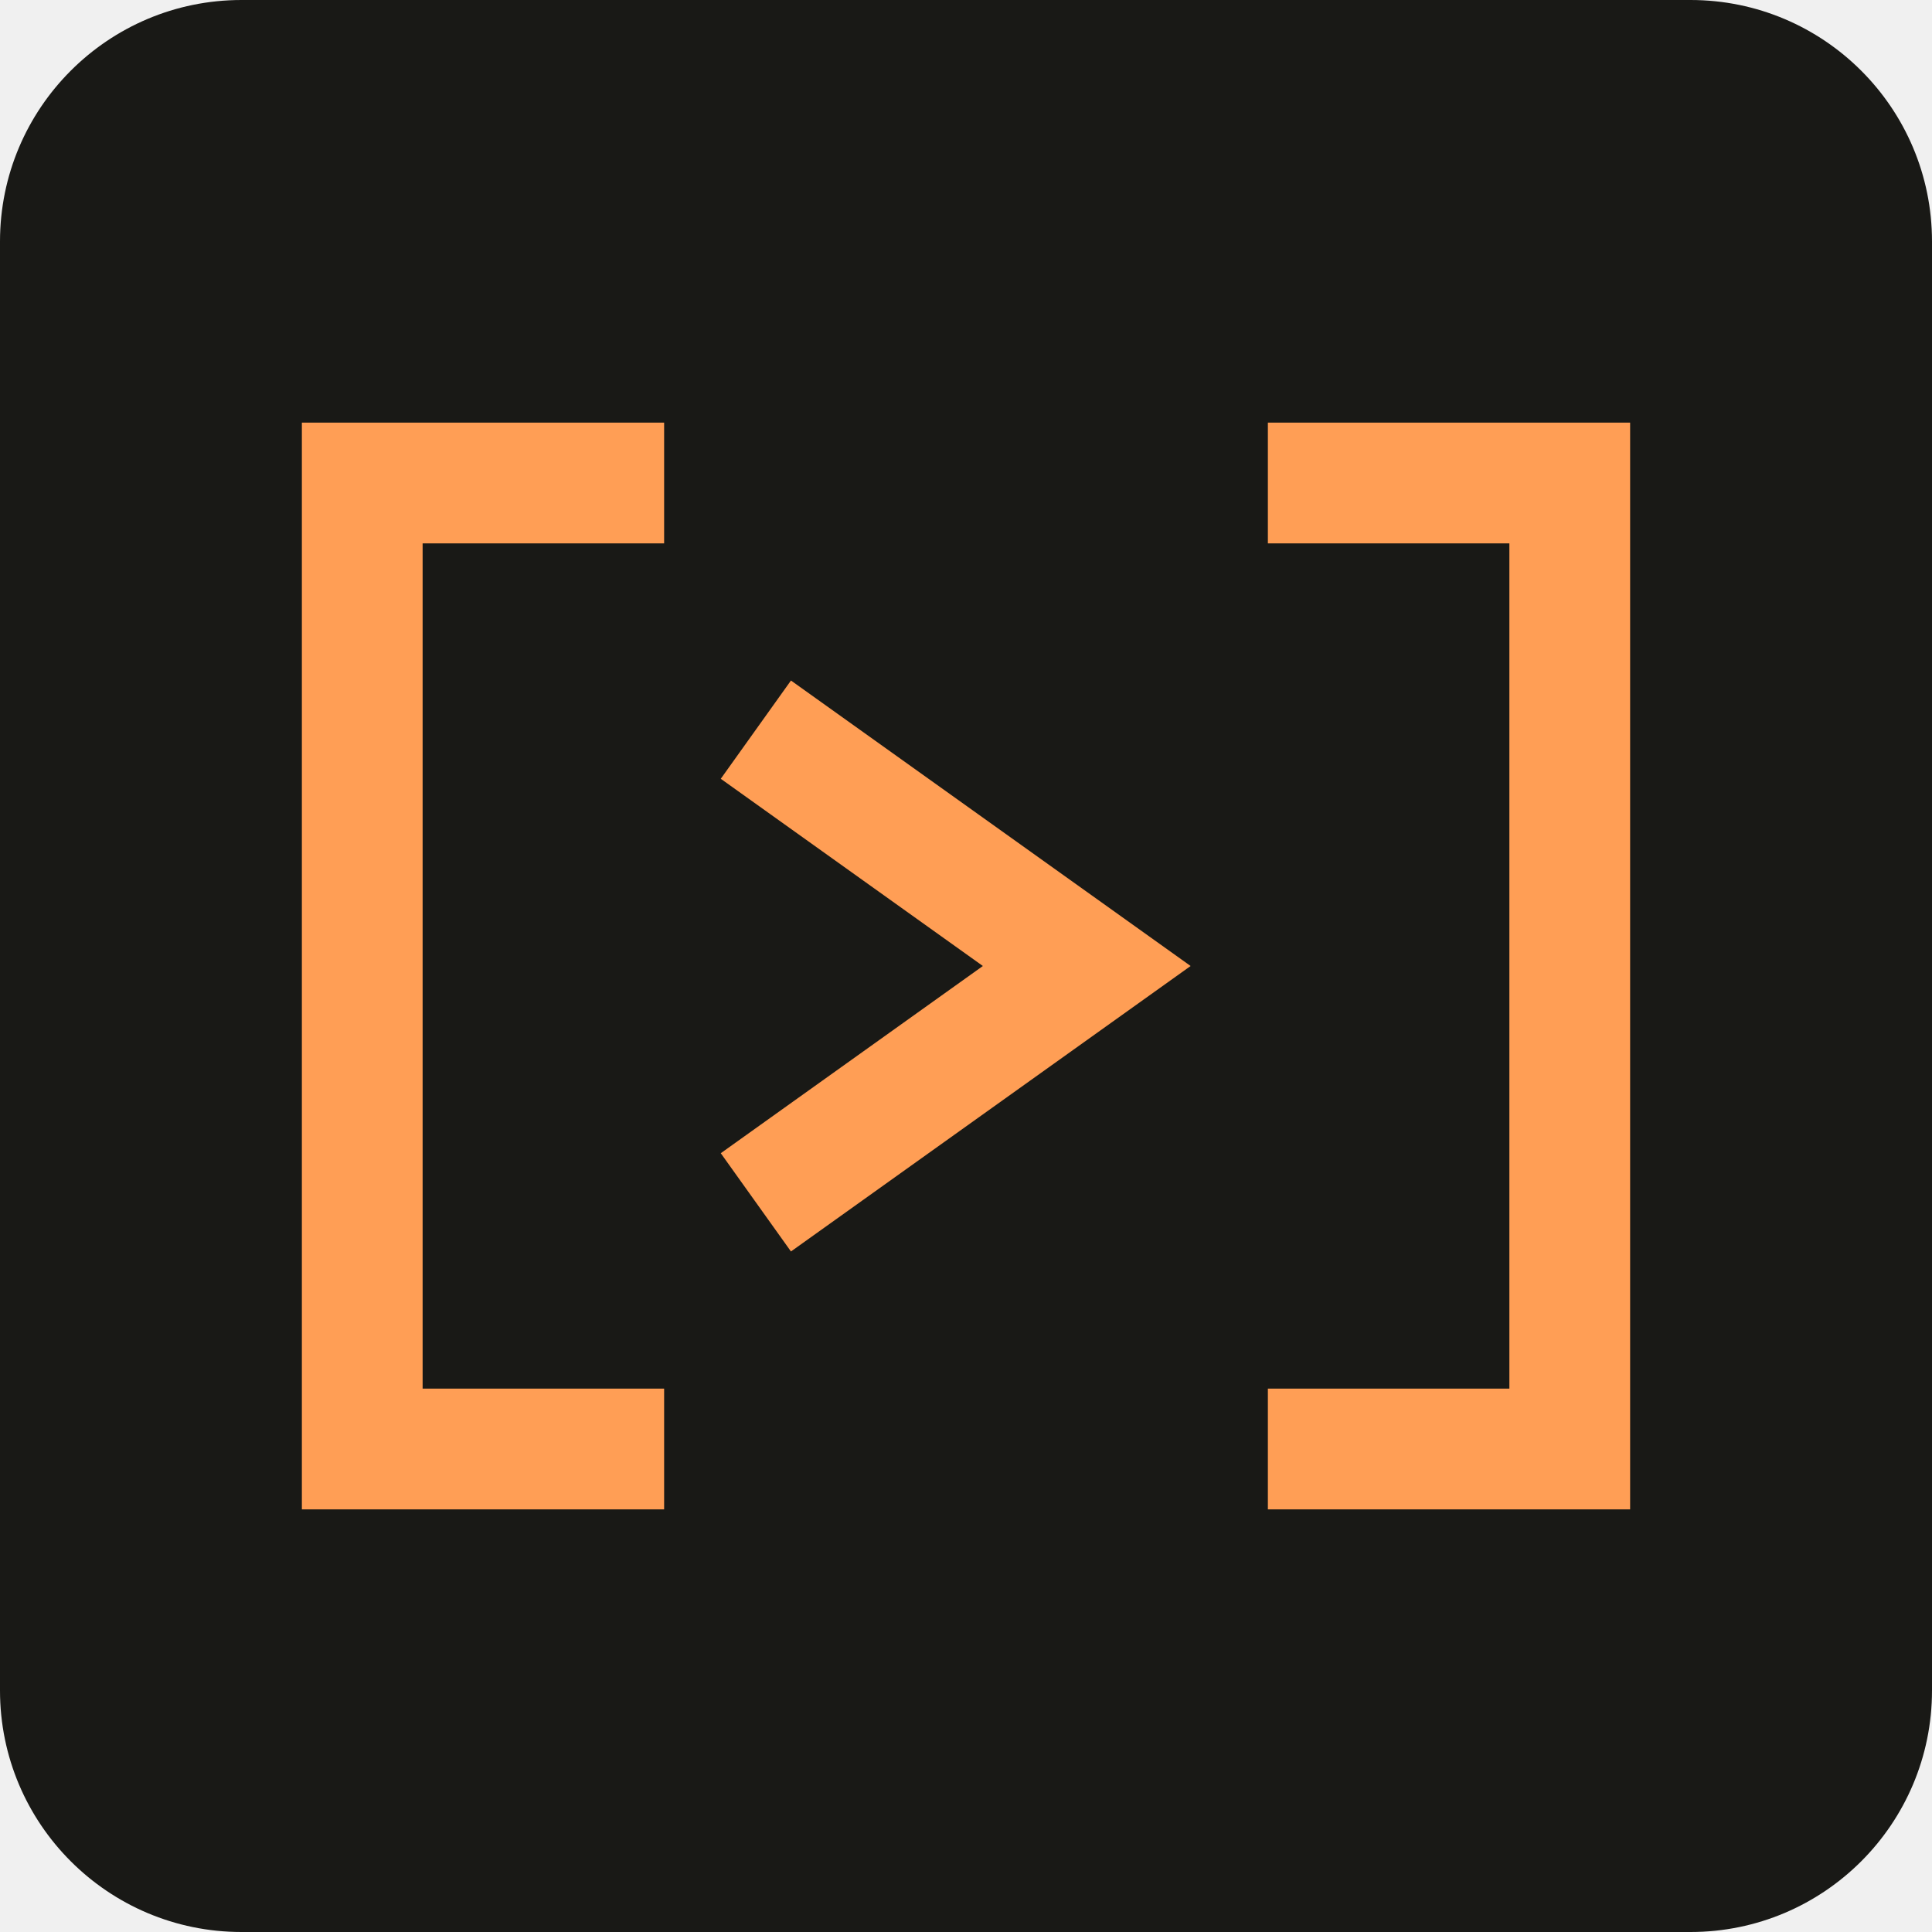
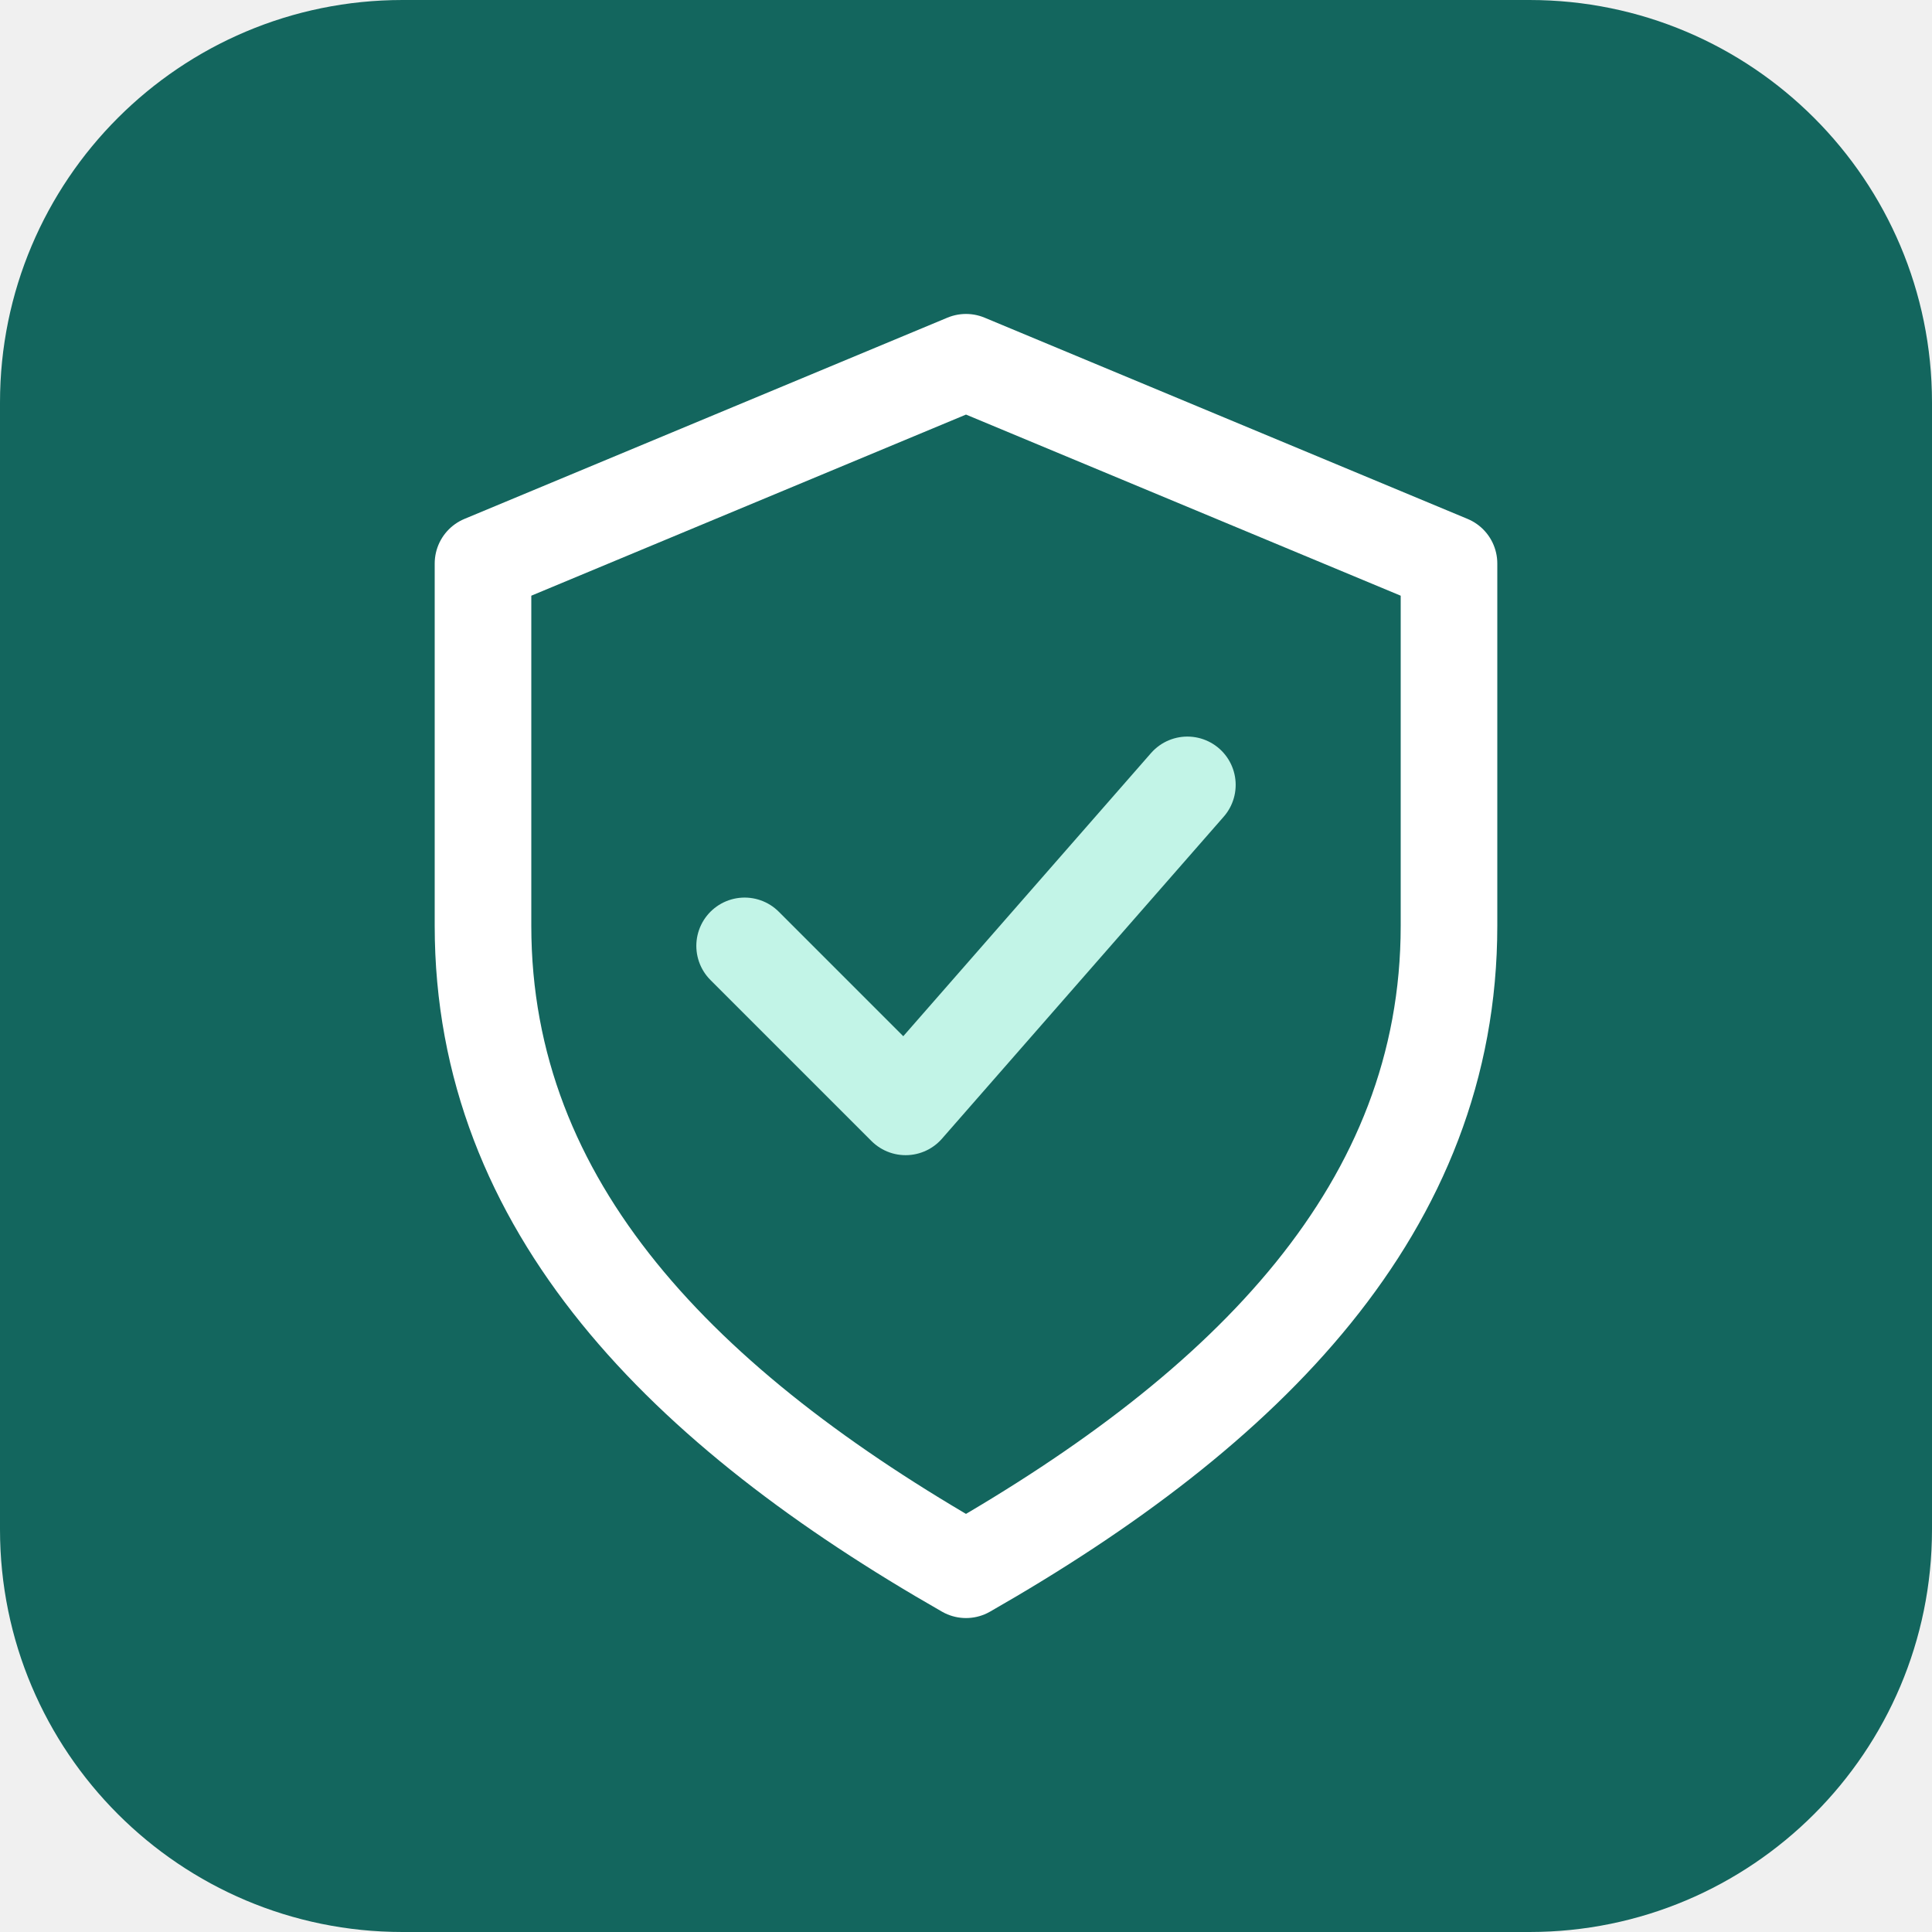
<svg xmlns="http://www.w3.org/2000/svg" width="48" height="48" viewBox="0 0 48 48">
-   <rect width="48" height="48" rx="6" fill="#191916" />
-   <path d="M15 12H9v24h6m18-24h6v24h-6m-13-7 7-5-7-5" fill="none" stroke="#ff9e55" stroke-width="3" stroke-linecap="square" />
+   <rect width="48" height="48" rx="10" fill="#13665e" />
+   <path d="M24 9l12 5v9c0 7-5 12-12 16-7-4-12-9-12-16v-9z" fill="none" stroke="#fff" stroke-width="2.4" stroke-linejoin="round" />
+   <path d="M18.5 23.5l4 4 7-8" fill="none" stroke="#c2f4e7" stroke-width="2.4" stroke-linecap="round" stroke-linejoin="round" />
</svg>
